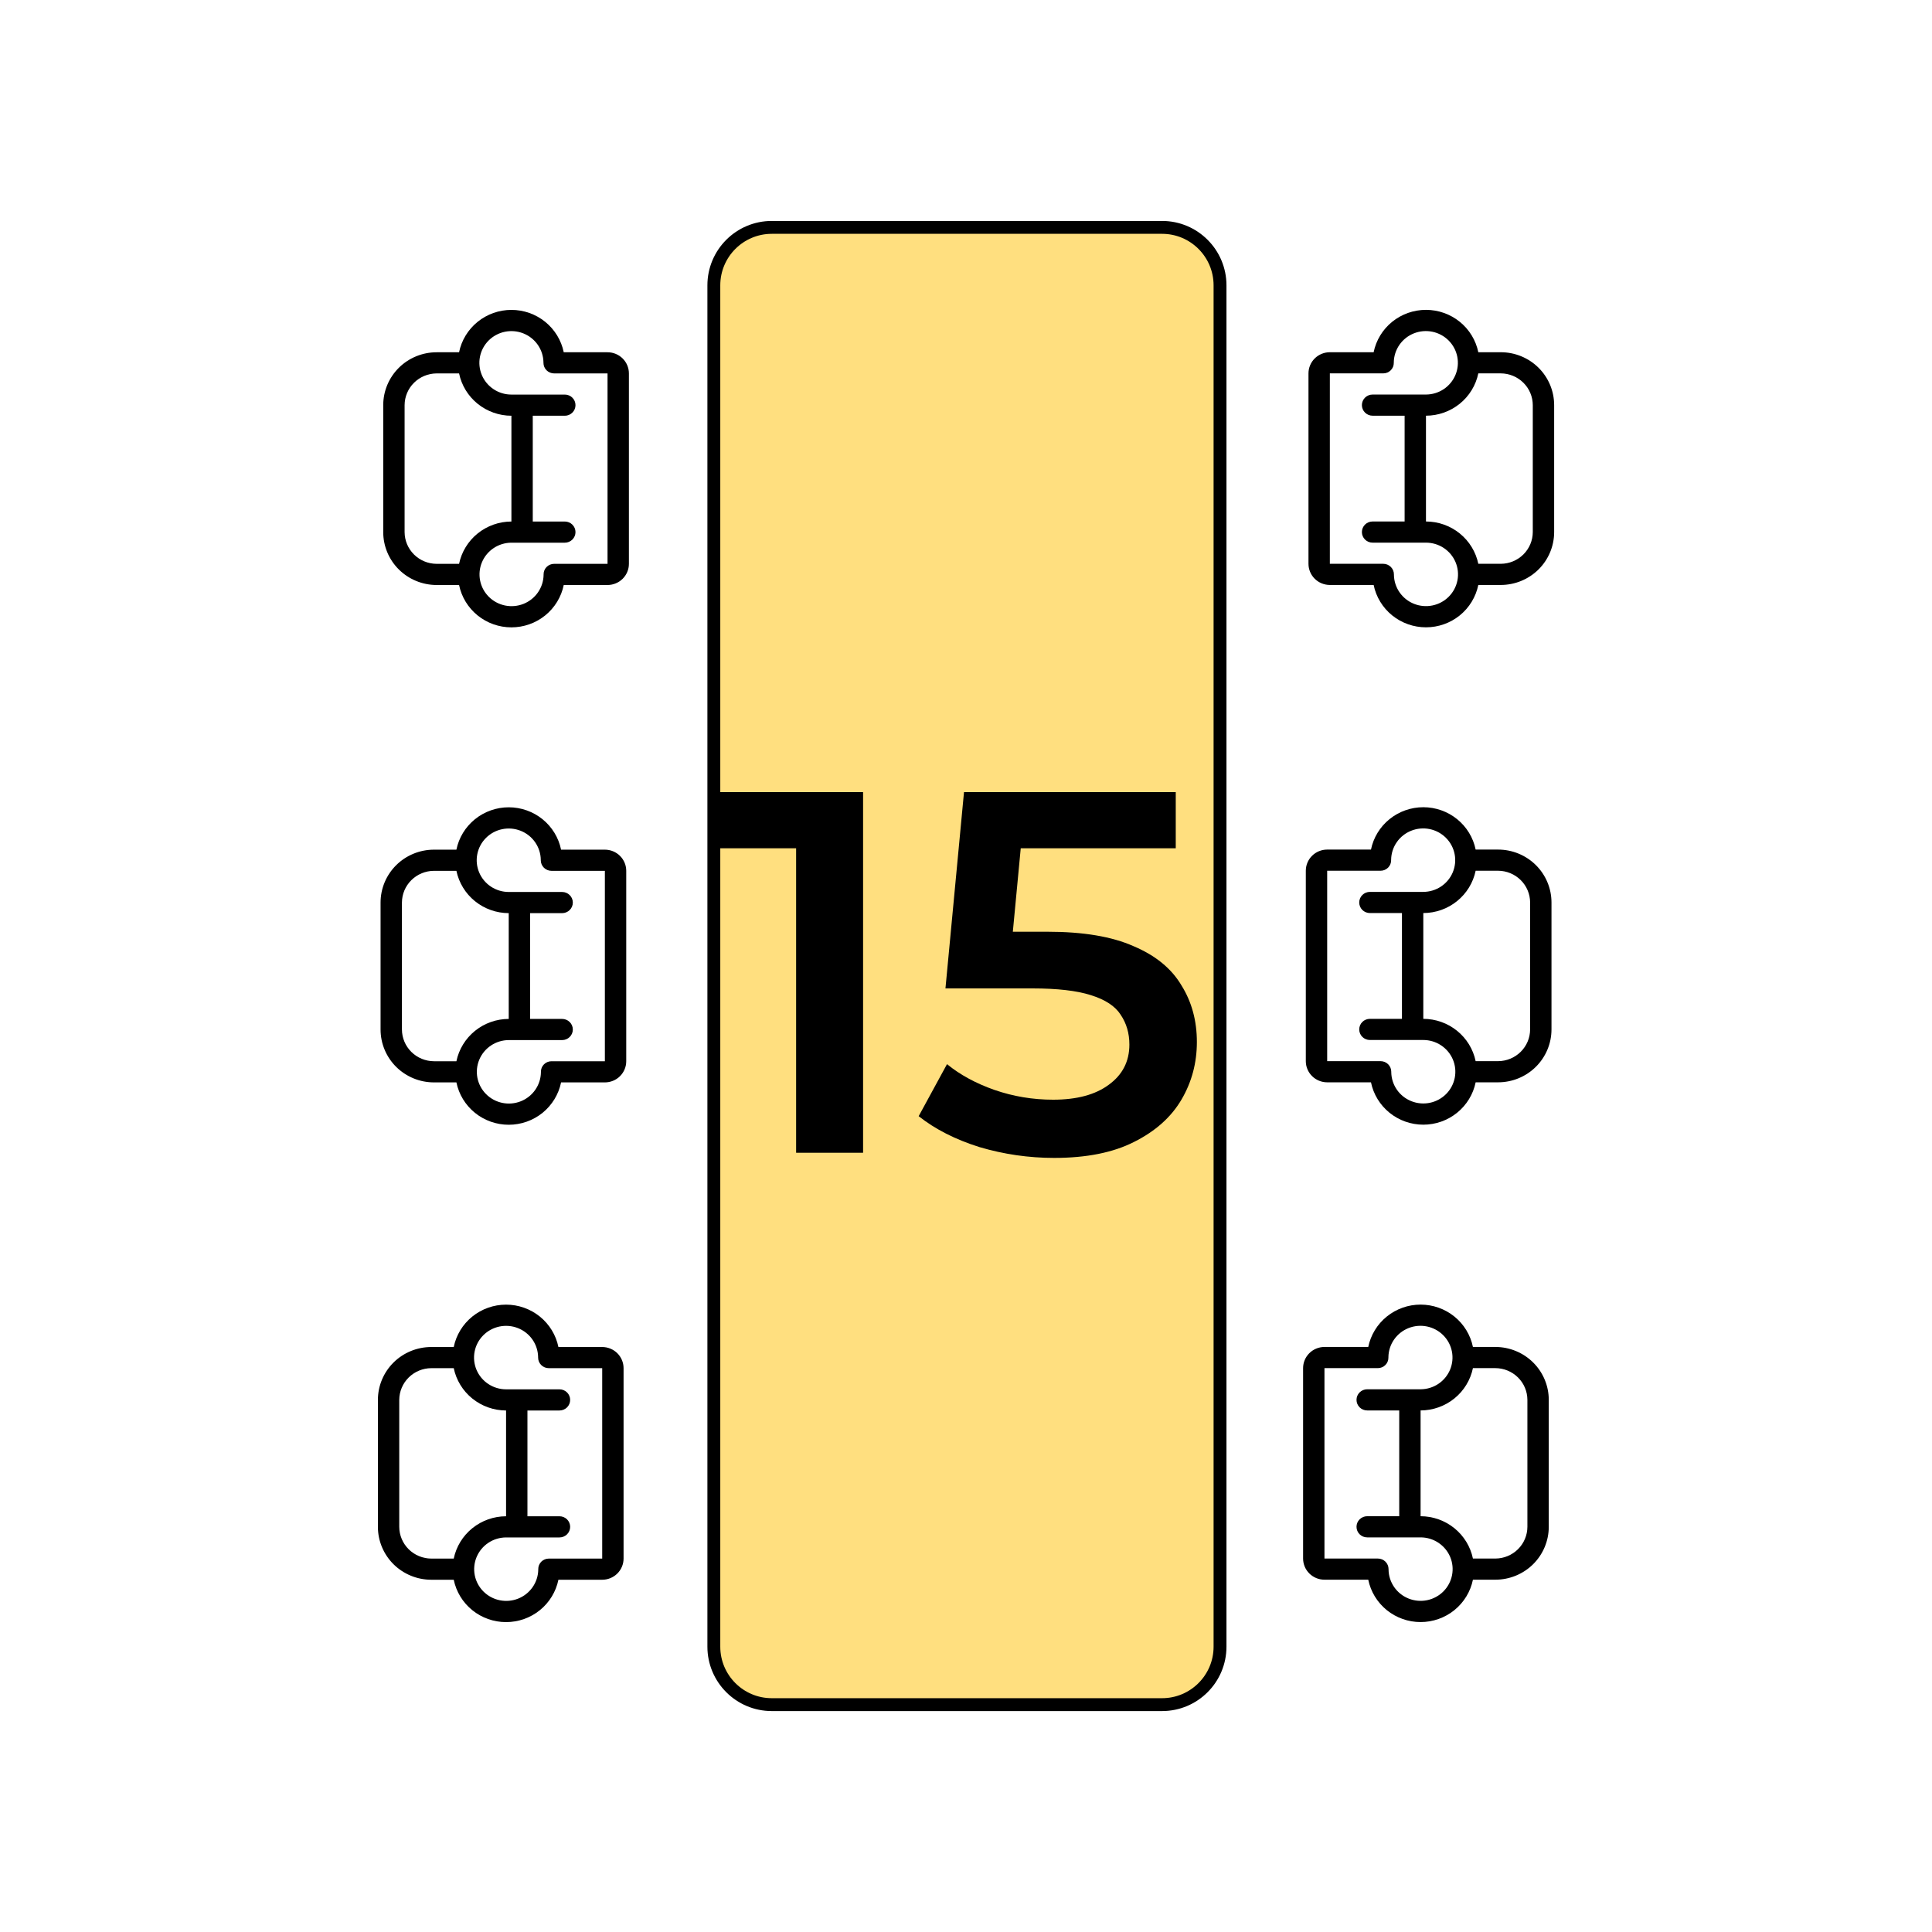
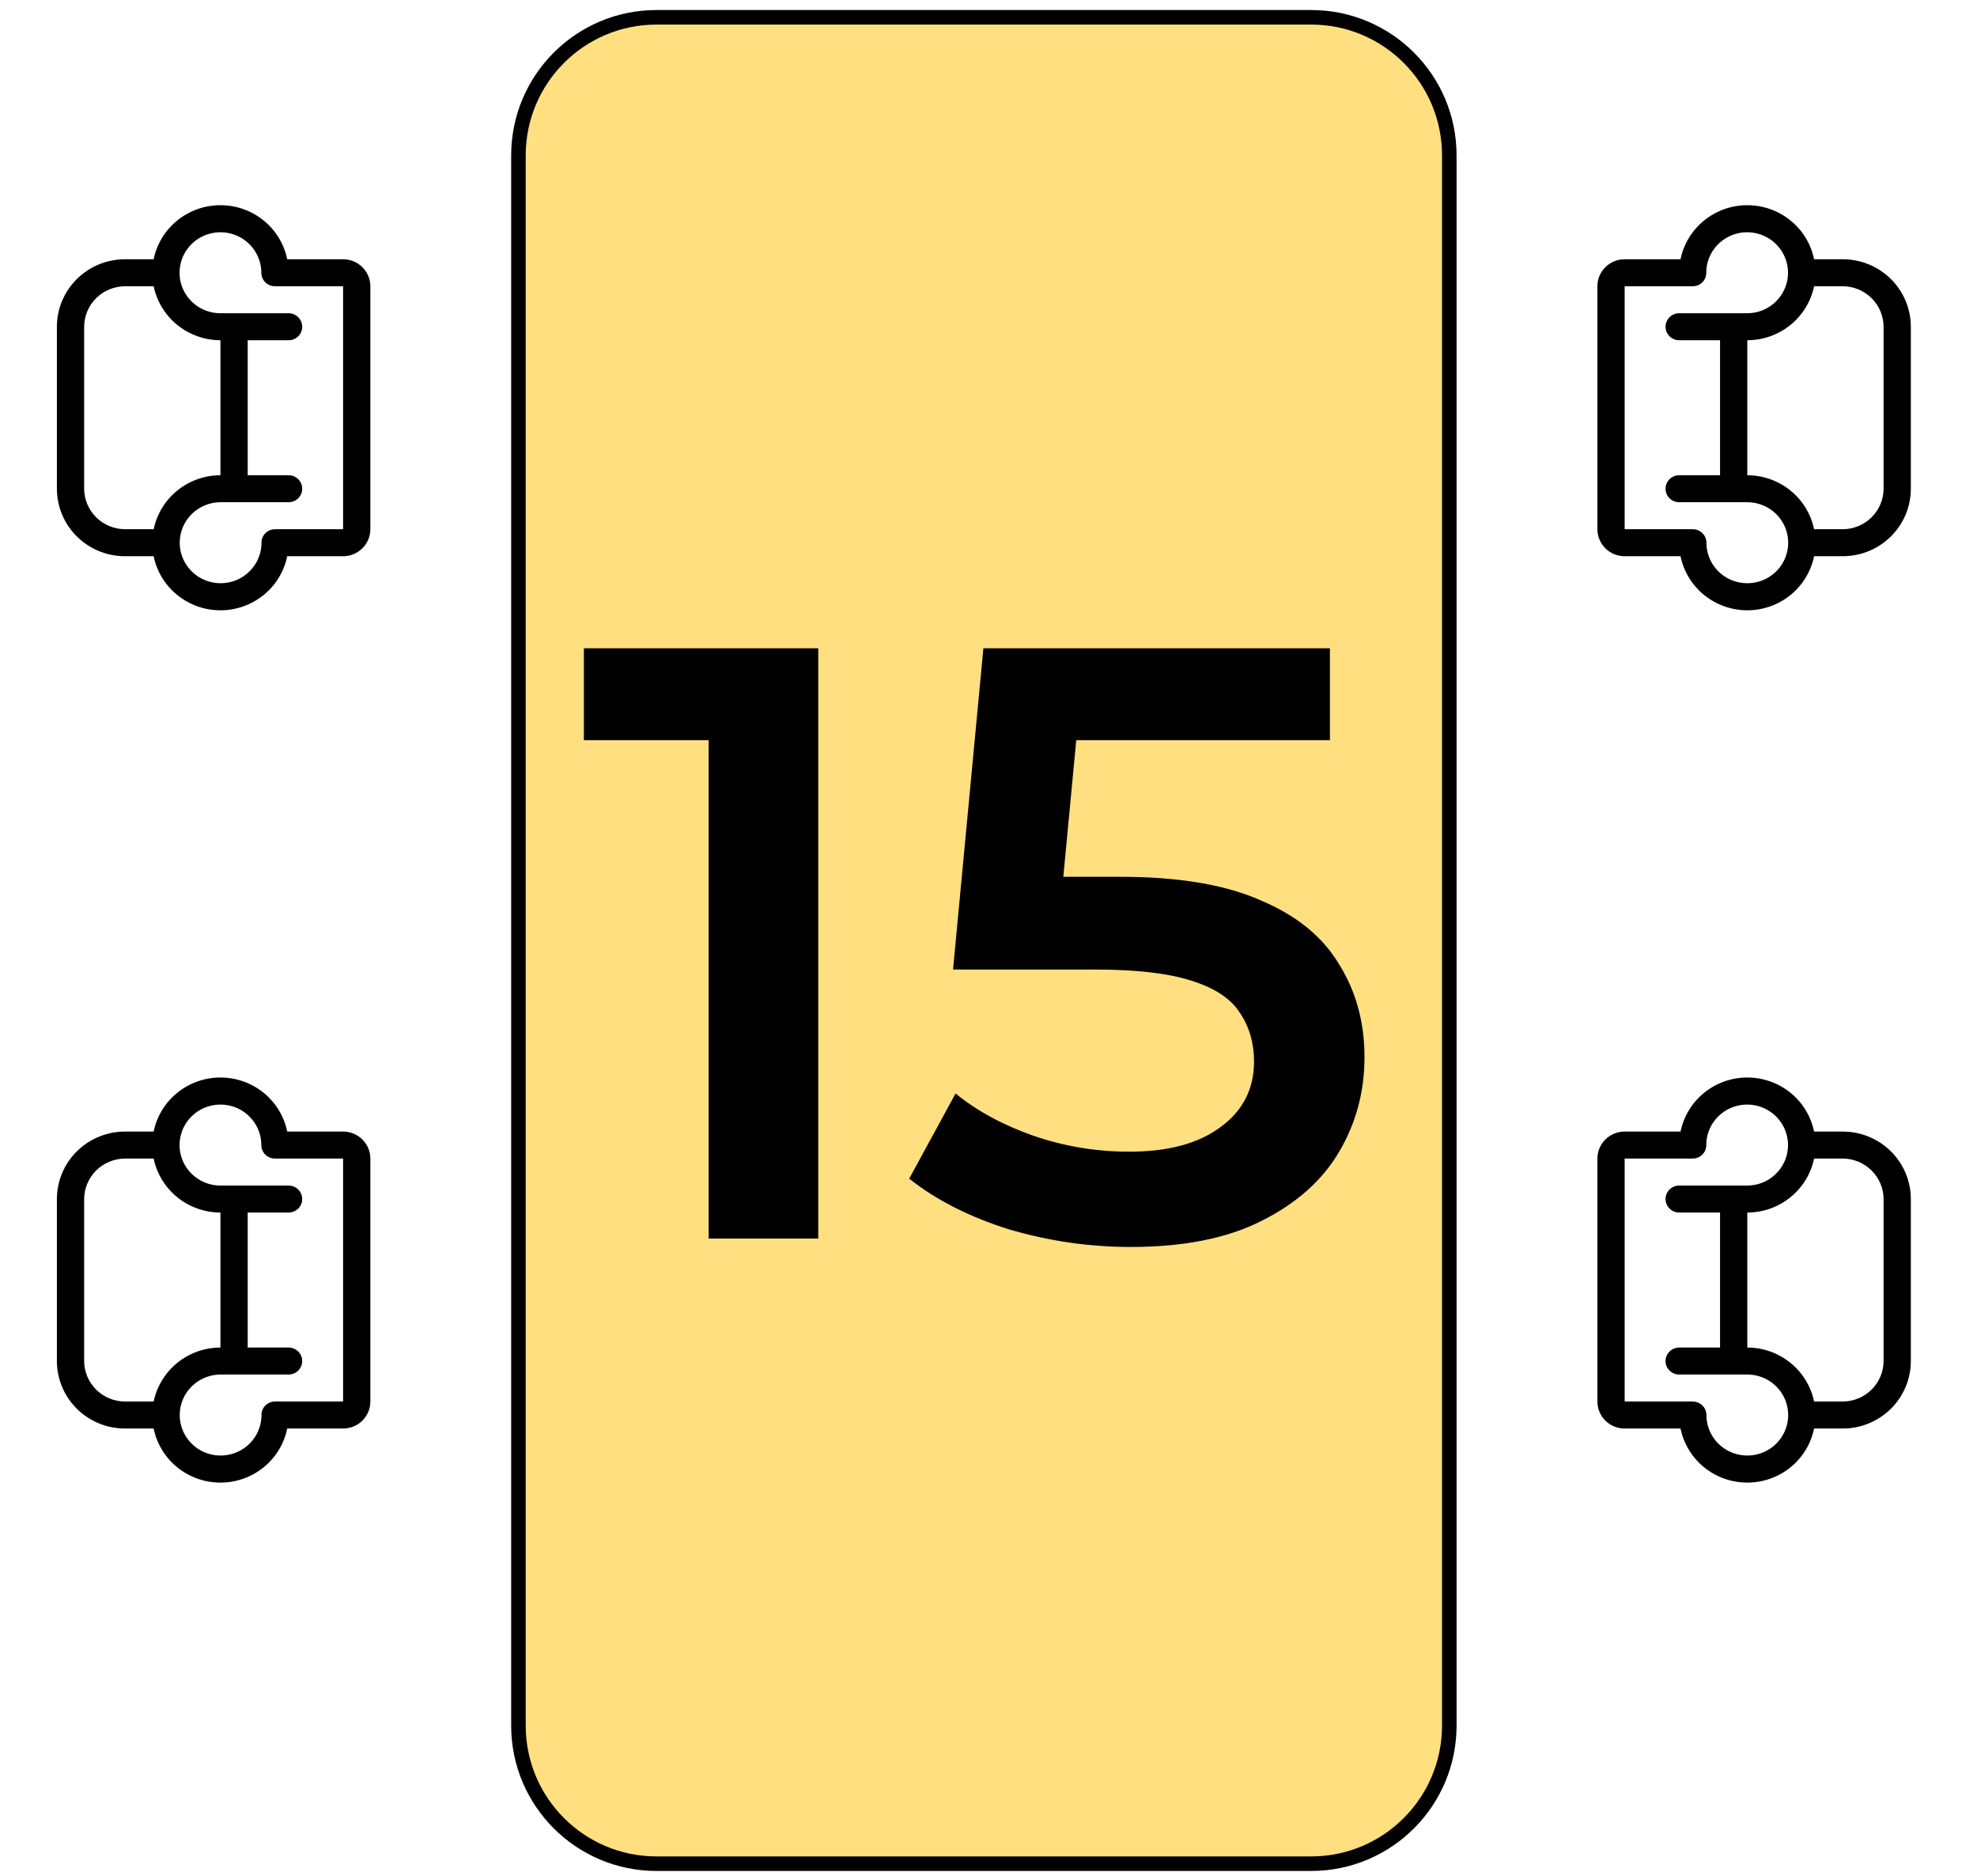
- <svg xmlns="http://www.w3.org/2000/svg" width="150" height="150" viewBox="0 0 150 150" fill="none">
-   <rect x="94.723" y="132.347" width="39.3" height="114.693" rx="4.5" transform="rotate(-180 94.7227 132.347)" fill="#FFDF7F" stroke="black" />
-   <path d="M114.358 122.647L116.1 122.647C117.199 122.647 118.254 122.215 119.032 121.445C119.809 120.674 120.246 119.63 120.246 118.541L120.246 108.685C120.246 107.596 119.809 106.551 119.032 105.781C118.254 105.011 117.199 104.578 116.1 104.578L114.358 104.578C114.168 103.65 113.659 102.815 112.919 102.216C112.178 101.616 111.251 101.289 110.294 101.289C109.338 101.289 108.411 101.616 107.67 102.216C106.93 102.815 106.421 103.65 106.231 104.578L102.831 104.578C102.391 104.578 101.969 104.751 101.658 105.059C101.347 105.367 101.172 105.785 101.172 106.221L101.172 121.005C101.172 121.44 101.347 121.858 101.658 122.166C101.969 122.474 102.391 122.647 102.831 122.647L106.231 122.647C106.421 123.576 106.93 124.41 107.67 125.01C108.411 125.609 109.338 125.937 110.294 125.937C111.251 125.937 112.178 125.609 112.919 125.01C113.659 124.41 114.168 123.576 114.358 122.647V122.647ZM118.587 108.685L118.587 118.541C118.585 119.193 118.322 119.819 117.856 120.28C117.39 120.742 116.759 121.002 116.1 121.005L114.358 121.005C114.165 120.078 113.656 119.246 112.916 118.647C112.175 118.049 111.25 117.721 110.294 117.719L110.294 109.506C111.25 109.504 112.175 109.177 112.916 108.578C113.656 107.98 114.165 107.148 114.358 106.221L116.1 106.221C116.759 106.224 117.39 106.484 117.856 106.945C118.322 107.407 118.585 108.032 118.587 108.685V108.685ZM107.807 121.867L107.807 121.826C107.807 121.608 107.719 121.399 107.564 121.245C107.408 121.091 107.197 121.005 106.977 121.005L102.831 121.005L102.831 106.221L106.977 106.221C107.086 106.221 107.193 106.199 107.293 106.158C107.393 106.117 107.484 106.056 107.56 105.98C107.636 105.903 107.696 105.813 107.737 105.713C107.777 105.613 107.798 105.507 107.796 105.399L107.796 105.358C107.804 104.873 107.957 104.401 108.235 104.002C108.513 103.602 108.903 103.293 109.358 103.112C109.813 102.932 110.311 102.888 110.791 102.987C111.27 103.086 111.71 103.323 112.054 103.668C112.398 104.013 112.632 104.451 112.726 104.927C112.819 105.404 112.769 105.897 112.581 106.345C112.393 106.793 112.076 107.176 111.669 107.446C111.263 107.716 110.784 107.861 110.294 107.863L106.148 107.863C105.928 107.863 105.717 107.95 105.561 108.104C105.406 108.258 105.319 108.467 105.319 108.685C105.319 108.903 105.406 109.112 105.561 109.266C105.717 109.42 105.928 109.506 106.148 109.506L108.636 109.506L108.636 117.719L106.148 117.719C105.928 117.719 105.717 117.806 105.561 117.96C105.406 118.114 105.319 118.323 105.319 118.541C105.319 118.759 105.406 118.968 105.561 119.122C105.717 119.276 105.928 119.362 106.148 119.362L110.294 119.362C110.785 119.362 111.264 119.506 111.672 119.775C112.08 120.044 112.399 120.426 112.589 120.874C112.778 121.322 112.83 121.815 112.737 122.292C112.644 122.769 112.412 123.208 112.068 123.554C111.724 123.9 111.285 124.138 110.805 124.238C110.325 124.337 109.826 124.294 109.371 124.114C108.915 123.934 108.524 123.624 108.246 123.225C107.968 122.825 107.815 122.353 107.807 121.867V121.867Z" fill="black" />
-   <path d="M35.228 104.582L33.486 104.582C32.387 104.582 31.332 105.014 30.554 105.784C29.777 106.555 29.34 107.599 29.34 108.688L29.34 118.544C29.34 119.633 29.777 120.678 30.554 121.448C31.332 122.218 32.387 122.651 33.486 122.651L35.228 122.651C35.418 123.579 35.927 124.414 36.667 125.013C37.408 125.613 38.335 125.94 39.291 125.94C40.248 125.94 41.175 125.613 41.916 125.013C42.656 124.414 43.165 123.579 43.355 122.651L46.755 122.651C47.195 122.651 47.617 122.478 47.928 122.17C48.239 121.862 48.414 121.444 48.414 121.008L48.414 106.224C48.414 105.789 48.239 105.371 47.928 105.063C47.617 104.755 47.195 104.582 46.755 104.582L43.355 104.582C43.165 103.653 42.656 102.819 41.916 102.219C41.175 101.62 40.248 101.292 39.291 101.292C38.335 101.292 37.408 101.62 36.667 102.219C35.927 102.819 35.418 103.653 35.228 104.582V104.582ZM30.998 118.544L30.998 108.688C31.001 108.036 31.264 107.41 31.73 106.949C32.196 106.487 32.827 106.227 33.486 106.224L35.228 106.224C35.421 107.151 35.93 107.983 36.67 108.582C37.41 109.18 38.336 109.508 39.291 109.51L39.291 117.723C38.336 117.725 37.41 118.052 36.67 118.651C35.93 119.249 35.421 120.082 35.228 121.008L33.486 121.008C32.827 121.005 32.196 120.745 31.73 120.284C31.264 119.822 31.001 119.197 30.998 118.544V118.544ZM41.779 105.362L41.779 105.403C41.779 105.621 41.867 105.83 42.022 105.984C42.178 106.138 42.389 106.224 42.609 106.224L46.755 106.224L46.755 121.008L42.609 121.008C42.5 121.008 42.393 121.03 42.293 121.071C42.193 121.112 42.102 121.173 42.026 121.249C41.95 121.326 41.89 121.416 41.849 121.516C41.809 121.616 41.788 121.722 41.79 121.83L41.79 121.871C41.782 122.356 41.629 122.828 41.351 123.227C41.073 123.627 40.683 123.936 40.228 124.117C39.773 124.297 39.275 124.341 38.795 124.242C38.316 124.143 37.876 123.906 37.532 123.561C37.188 123.216 36.954 122.778 36.86 122.302C36.767 121.825 36.817 121.332 37.005 120.884C37.193 120.436 37.51 120.053 37.916 119.783C38.323 119.513 38.802 119.368 39.291 119.366L43.438 119.366C43.658 119.366 43.869 119.279 44.025 119.125C44.18 118.971 44.267 118.762 44.267 118.544C44.267 118.326 44.18 118.117 44.025 117.963C43.869 117.809 43.658 117.723 43.438 117.723L40.95 117.723L40.95 109.51L43.438 109.51C43.658 109.51 43.869 109.423 44.025 109.269C44.18 109.115 44.267 108.906 44.267 108.688C44.267 108.47 44.18 108.261 44.025 108.107C43.869 107.953 43.658 107.867 43.438 107.867L39.291 107.867C38.801 107.867 38.322 107.723 37.914 107.454C37.505 107.185 37.187 106.803 36.997 106.355C36.808 105.907 36.756 105.414 36.849 104.937C36.941 104.46 37.174 104.021 37.518 103.675C37.862 103.329 38.301 103.091 38.781 102.991C39.261 102.892 39.76 102.935 40.215 103.115C40.67 103.295 41.062 103.605 41.34 104.004C41.618 104.404 41.771 104.876 41.779 105.362V105.362Z" fill="black" />
-   <path d="M114.569 84.031L116.311 84.031C117.41 84.031 118.465 83.598 119.243 82.828C120.02 82.058 120.457 81.013 120.457 79.924L120.457 70.068C120.457 68.979 120.02 67.934 119.243 67.164C118.465 66.394 117.41 65.961 116.311 65.961L114.569 65.961C114.379 65.033 113.87 64.198 113.129 63.599C112.389 62.999 111.462 62.672 110.505 62.672C109.549 62.672 108.622 62.999 107.881 63.599C107.141 64.198 106.632 65.033 106.442 65.961L103.042 65.961C102.602 65.961 102.18 66.134 101.869 66.442C101.558 66.75 101.383 67.168 101.383 67.604L101.383 82.388C101.383 82.823 101.558 83.241 101.869 83.549C102.18 83.857 102.602 84.031 103.042 84.031L106.442 84.031C106.632 84.959 107.141 85.793 107.881 86.393C108.622 86.993 109.549 87.32 110.505 87.32C111.462 87.32 112.389 86.993 113.129 86.393C113.87 85.793 114.379 84.959 114.569 84.031V84.031ZM118.798 70.068L118.798 79.924C118.796 80.576 118.533 81.202 118.067 81.663C117.601 82.125 116.969 82.385 116.311 82.388L114.569 82.388C114.376 81.461 113.867 80.629 113.126 80.03C112.386 79.432 111.461 79.104 110.505 79.103L110.505 70.889C111.461 70.888 112.386 70.56 113.126 69.962C113.867 69.363 114.376 68.531 114.569 67.604L116.311 67.604C116.969 67.607 117.601 67.867 118.067 68.329C118.533 68.79 118.796 69.415 118.798 70.068V70.068ZM108.017 83.25L108.017 83.209C108.017 82.991 107.93 82.782 107.775 82.628C107.619 82.474 107.408 82.388 107.188 82.388L103.042 82.388L103.042 67.604L107.188 67.604C107.297 67.604 107.404 67.583 107.504 67.541C107.604 67.5 107.695 67.439 107.771 67.363C107.847 67.286 107.907 67.196 107.948 67.096C107.988 66.996 108.008 66.89 108.007 66.782L108.007 66.742C108.015 66.256 108.168 65.784 108.446 65.385C108.723 64.985 109.114 64.676 109.569 64.496C110.024 64.315 110.522 64.271 111.001 64.37C111.481 64.469 111.92 64.706 112.265 65.051C112.609 65.396 112.843 65.834 112.936 66.311C113.03 66.787 112.98 67.28 112.792 67.728C112.604 68.176 112.287 68.559 111.88 68.829C111.474 69.099 110.995 69.244 110.505 69.246L106.359 69.246C106.139 69.246 105.928 69.333 105.772 69.487C105.617 69.641 105.53 69.85 105.53 70.068C105.53 70.286 105.617 70.495 105.772 70.649C105.928 70.803 106.139 70.889 106.359 70.889L108.847 70.889L108.847 79.103L106.359 79.103C106.139 79.103 105.928 79.189 105.772 79.343C105.617 79.497 105.53 79.706 105.53 79.924C105.53 80.142 105.617 80.351 105.772 80.505C105.928 80.659 106.139 80.745 106.359 80.745L110.505 80.745C110.996 80.745 111.475 80.889 111.883 81.158C112.291 81.427 112.61 81.809 112.8 82.257C112.989 82.705 113.041 83.198 112.948 83.675C112.855 84.152 112.623 84.591 112.279 84.937C111.935 85.283 111.495 85.521 111.016 85.621C110.536 85.72 110.037 85.677 109.582 85.497C109.126 85.317 108.735 85.008 108.457 84.608C108.178 84.208 108.026 83.736 108.017 83.25V83.25Z" fill="black" />
-   <path d="M35.435 65.968L33.693 65.968C32.594 65.968 31.539 66.4 30.761 67.171C29.984 67.941 29.547 68.985 29.547 70.075L29.547 79.93C29.547 81.02 29.984 82.064 30.761 82.834C31.539 83.604 32.594 84.037 33.693 84.037L35.435 84.037C35.625 84.965 36.134 85.8 36.874 86.4C37.615 86.999 38.542 87.326 39.498 87.326C40.455 87.326 41.382 86.999 42.123 86.4C42.863 85.8 43.372 84.965 43.562 84.037L46.962 84.037C47.402 84.037 47.824 83.864 48.135 83.556C48.446 83.248 48.621 82.83 48.621 82.394L48.621 67.611C48.621 67.175 48.446 66.757 48.135 66.449C47.824 66.141 47.402 65.968 46.962 65.968L43.562 65.968C43.372 65.039 42.863 64.205 42.123 63.605C41.382 63.006 40.455 62.678 39.498 62.678C38.542 62.678 37.615 63.006 36.874 63.605C36.134 64.205 35.625 65.039 35.435 65.968V65.968ZM31.206 79.93L31.206 70.075C31.208 69.422 31.471 68.797 31.937 68.335C32.403 67.874 33.034 67.613 33.693 67.611L35.435 67.611C35.628 68.537 36.137 69.37 36.877 69.968C37.617 70.566 38.543 70.894 39.498 70.896L39.498 79.109C38.543 79.111 37.617 79.438 36.877 80.037C36.137 80.635 35.628 81.468 35.435 82.394L33.693 82.394C33.034 82.392 32.403 82.131 31.937 81.67C31.471 81.208 31.208 80.583 31.206 79.93V79.93ZM41.986 66.748L41.986 66.789C41.986 67.007 42.074 67.216 42.229 67.37C42.385 67.524 42.596 67.611 42.816 67.611L46.962 67.611L46.962 82.394L42.816 82.394C42.707 82.394 42.6 82.416 42.5 82.457C42.4 82.499 42.309 82.559 42.233 82.636C42.157 82.712 42.097 82.803 42.056 82.902C42.016 83.002 41.995 83.108 41.997 83.216L41.997 83.257C41.989 83.742 41.836 84.214 41.558 84.613C41.28 85.013 40.89 85.322 40.435 85.503C39.98 85.683 39.482 85.727 39.002 85.628C38.523 85.529 38.083 85.292 37.739 84.947C37.395 84.602 37.161 84.164 37.067 83.688C36.974 83.212 37.024 82.719 37.212 82.271C37.4 81.823 37.717 81.439 38.124 81.169C38.53 80.899 39.009 80.754 39.498 80.752L43.645 80.752C43.865 80.752 44.076 80.665 44.231 80.511C44.387 80.357 44.474 80.148 44.474 79.93C44.474 79.713 44.387 79.504 44.231 79.35C44.076 79.196 43.865 79.109 43.645 79.109L41.157 79.109L41.157 70.896L43.645 70.896C43.865 70.896 44.076 70.809 44.231 70.655C44.387 70.501 44.474 70.292 44.474 70.075C44.474 69.857 44.387 69.648 44.231 69.494C44.076 69.34 43.865 69.253 43.645 69.253L39.498 69.253C39.008 69.253 38.529 69.109 38.121 68.841C37.713 68.572 37.394 68.189 37.204 67.741C37.015 67.293 36.963 66.8 37.056 66.323C37.148 65.847 37.381 65.407 37.725 65.061C38.069 64.715 38.508 64.477 38.988 64.378C39.468 64.278 39.967 64.321 40.422 64.501C40.877 64.681 41.269 64.991 41.547 65.391C41.825 65.79 41.978 66.263 41.986 66.748V66.748Z" fill="black" />
-   <path d="M114.776 45.416L116.518 45.416C117.617 45.416 118.672 44.983 119.45 44.213C120.227 43.443 120.664 42.398 120.664 41.309L120.664 31.453C120.664 30.364 120.227 29.32 119.45 28.549C118.672 27.779 117.617 27.347 116.518 27.347L114.776 27.347C114.586 26.418 114.077 25.584 113.337 24.984C112.596 24.385 111.669 24.057 110.712 24.057C109.756 24.057 108.829 24.385 108.088 24.984C107.348 25.584 106.839 26.418 106.649 27.347L103.249 27.347C102.809 27.347 102.387 27.52 102.076 27.828C101.765 28.136 101.59 28.554 101.59 28.989L101.59 43.773C101.59 44.209 101.765 44.627 102.076 44.935C102.387 45.243 102.809 45.416 103.249 45.416L106.649 45.416C106.839 46.344 107.348 47.179 108.088 47.779C108.829 48.378 109.756 48.705 110.712 48.705C111.669 48.705 112.596 48.378 113.337 47.779C114.077 47.179 114.586 46.344 114.776 45.416V45.416ZM119.005 31.453L119.005 41.309C119.003 41.962 118.74 42.587 118.274 43.049C117.808 43.51 117.177 43.771 116.518 43.773L114.776 43.773C114.583 42.847 114.074 42.014 113.334 41.416C112.593 40.817 111.668 40.49 110.712 40.488L110.712 32.275C111.668 32.273 112.593 31.945 113.334 31.347C114.074 30.749 114.583 29.916 114.776 28.989L116.518 28.989C117.177 28.992 117.808 29.253 118.274 29.714C118.74 30.175 119.003 30.801 119.005 31.453V31.453ZM108.224 44.636L108.224 44.595C108.224 44.377 108.137 44.168 107.982 44.014C107.826 43.86 107.615 43.773 107.395 43.773L103.249 43.773L103.249 28.989L107.395 28.989C107.504 28.989 107.611 28.968 107.711 28.927C107.811 28.885 107.902 28.825 107.978 28.748C108.054 28.672 108.114 28.581 108.155 28.482C108.195 28.382 108.215 28.275 108.214 28.168L108.214 28.127C108.222 27.642 108.375 27.17 108.653 26.77C108.931 26.371 109.321 26.061 109.776 25.881C110.231 25.701 110.729 25.657 111.209 25.756C111.688 25.855 112.128 26.091 112.472 26.437C112.816 26.782 113.05 27.22 113.144 27.696C113.237 28.172 113.187 28.665 112.999 29.113C112.811 29.561 112.494 29.944 112.087 30.215C111.681 30.485 111.202 30.63 110.712 30.632L106.566 30.632C106.346 30.632 106.135 30.719 105.979 30.873C105.824 31.027 105.737 31.235 105.737 31.453C105.737 31.671 105.824 31.88 105.979 32.034C106.135 32.188 106.346 32.275 106.566 32.275L109.054 32.275L109.054 40.488L106.566 40.488C106.346 40.488 106.135 40.575 105.979 40.729C105.824 40.883 105.737 41.092 105.737 41.309C105.737 41.527 105.824 41.736 105.979 41.89C106.135 42.044 106.346 42.131 106.566 42.131L110.712 42.131C111.203 42.131 111.682 42.274 112.09 42.543C112.498 42.812 112.817 43.195 113.007 43.642C113.196 44.09 113.248 44.584 113.155 45.06C113.062 45.537 112.83 45.976 112.486 46.322C112.142 46.669 111.703 46.907 111.223 47.006C110.743 47.106 110.244 47.063 109.789 46.883C109.333 46.703 108.942 46.393 108.664 45.993C108.385 45.593 108.233 45.121 108.224 44.636V44.636Z" fill="black" />
-   <path d="M35.642 27.35L33.9 27.35C32.801 27.35 31.746 27.782 30.968 28.552C30.191 29.323 29.754 30.367 29.754 31.456L29.754 41.312C29.754 42.401 30.191 43.446 30.968 44.216C31.746 44.986 32.801 45.419 33.9 45.419L35.642 45.419C35.832 46.347 36.341 47.182 37.081 47.781C37.822 48.381 38.749 48.708 39.706 48.708C40.662 48.708 41.589 48.381 42.33 47.781C43.07 47.182 43.579 46.347 43.769 45.419L47.169 45.419C47.609 45.419 48.031 45.246 48.342 44.938C48.653 44.63 48.828 44.212 48.828 43.776L48.828 28.992C48.828 28.557 48.653 28.139 48.342 27.831C48.031 27.523 47.609 27.35 47.169 27.35L43.769 27.35C43.579 26.421 43.07 25.587 42.33 24.987C41.589 24.388 40.662 24.06 39.706 24.06C38.749 24.06 37.822 24.388 37.081 24.987C36.341 25.587 35.832 26.421 35.642 27.35V27.35ZM31.413 41.312L31.413 31.456C31.415 30.804 31.678 30.178 32.144 29.717C32.61 29.256 33.241 28.995 33.9 28.992L35.642 28.992C35.835 29.919 36.344 30.752 37.084 31.35C37.825 31.948 38.75 32.276 39.706 32.278L39.706 40.491C38.75 40.493 37.825 40.82 37.084 41.419C36.344 42.017 35.835 42.85 35.642 43.776L33.9 43.776C33.241 43.774 32.61 43.513 32.144 43.052C31.678 42.59 31.415 41.965 31.413 41.312V41.312ZM42.194 28.13L42.194 28.171C42.194 28.389 42.281 28.598 42.436 28.752C42.592 28.906 42.803 28.992 43.023 28.992L47.169 28.992L47.169 43.776L43.023 43.776C42.914 43.776 42.807 43.798 42.707 43.839C42.607 43.88 42.516 43.941 42.44 44.017C42.364 44.094 42.304 44.184 42.263 44.284C42.223 44.384 42.203 44.49 42.204 44.598L42.204 44.639C42.196 45.124 42.043 45.596 41.765 45.995C41.487 46.395 41.097 46.704 40.642 46.885C40.187 47.065 39.689 47.109 39.209 47.01C38.73 46.911 38.29 46.674 37.946 46.329C37.602 45.984 37.368 45.546 37.275 45.07C37.181 44.593 37.231 44.1 37.419 43.653C37.606 43.205 37.924 42.821 38.331 42.551C38.737 42.281 39.216 42.136 39.706 42.134L43.852 42.134C44.072 42.134 44.283 42.047 44.438 41.893C44.594 41.739 44.681 41.53 44.681 41.312C44.681 41.094 44.594 40.886 44.438 40.731C44.283 40.578 44.072 40.491 43.852 40.491L41.364 40.491L41.364 32.278L43.852 32.278C44.072 32.278 44.283 32.191 44.438 32.037C44.594 31.883 44.681 31.674 44.681 31.456C44.681 31.238 44.594 31.029 44.438 30.875C44.283 30.721 44.072 30.635 43.852 30.635L39.706 30.635C39.215 30.635 38.736 30.491 38.328 30.222C37.92 29.953 37.601 29.571 37.411 29.123C37.222 28.675 37.17 28.182 37.263 27.705C37.355 27.228 37.588 26.789 37.932 26.443C38.276 26.097 38.715 25.859 39.195 25.759C39.675 25.66 40.174 25.703 40.629 25.883C41.085 26.063 41.476 26.373 41.754 26.772C42.032 27.172 42.185 27.644 42.194 28.13V28.13Z" fill="black" />
-   <path d="M61.81 89.5V63.5L64.09 65.86H55.89V61.5H67.01V89.5H61.81ZM81.845 89.9C79.871 89.9 77.938 89.62 76.045 89.06C74.178 88.473 72.605 87.673 71.325 86.66L73.525 82.62C74.538 83.447 75.765 84.113 77.205 84.62C78.671 85.127 80.191 85.38 81.765 85.38C83.605 85.38 85.045 84.993 86.085 84.22C87.151 83.447 87.685 82.407 87.685 81.1C87.685 80.22 87.458 79.447 87.005 78.78C86.578 78.113 85.805 77.607 84.685 77.26C83.591 76.913 82.085 76.74 80.165 76.74H73.405L74.845 61.5H91.285V65.86H76.765L79.485 63.38L78.405 74.78L75.685 72.34H81.325C84.098 72.34 86.325 72.713 88.005 73.46C89.711 74.18 90.951 75.193 91.725 76.5C92.525 77.78 92.925 79.247 92.925 80.9C92.925 82.527 92.525 84.02 91.725 85.38C90.925 86.74 89.698 87.833 88.045 88.66C86.418 89.487 84.351 89.9 81.845 89.9Z" fill="black" />
+ <svg xmlns="http://www.w3.org/2000/svg" width="136" height="129" viewBox="0 0 136 129" fill="none">
+   <rect x="35.664" y="1.19" width="64.035" height="127" rx="9.5" fill="#FFDF7F" stroke="black" />
+   <path d="M10.57 17.832H8.602C7.358 17.832 6.166 18.322 5.287 19.192C4.408 20.063 3.914 21.244 3.914 22.475L3.914 33.617C3.914 34.848 4.408 36.029 5.287 36.899C6.166 37.77 7.358 38.259 8.602 38.259H10.57C10.786 39.309 11.36 40.252 12.198 40.93C13.035 41.608 14.083 41.978 15.164 41.978C16.245 41.978 17.293 41.608 18.131 40.93C18.968 40.252 19.543 39.309 19.758 38.259H23.602C24.099 38.259 24.576 38.063 24.927 37.715C25.279 37.367 25.477 36.895 25.477 36.402V19.689C25.477 19.197 25.279 18.725 24.927 18.376C24.576 18.028 24.099 17.832 23.602 17.832H19.758C19.543 16.783 18.968 15.839 18.131 15.162C17.293 14.484 16.245 14.114 15.164 14.114C14.083 14.114 13.035 14.484 12.198 15.162C11.36 15.839 10.786 16.783 10.57 17.832V17.832ZM5.789 33.617L5.789 22.475C5.792 21.737 6.089 21.03 6.616 20.509C7.143 19.987 7.857 19.692 8.602 19.689H10.57C10.789 20.737 11.364 21.678 12.201 22.355C13.038 23.031 14.084 23.401 15.164 23.403L15.164 32.688C14.084 32.69 13.038 33.06 12.201 33.737C11.364 34.413 10.789 35.355 10.57 36.402H8.602C7.857 36.399 7.143 36.105 6.616 35.583C6.089 35.061 5.792 34.355 5.789 33.617V33.617ZM17.977 18.715V18.761C17.977 19.007 18.075 19.243 18.251 19.418C18.427 19.592 18.665 19.689 18.914 19.689H23.602V36.402H18.914C18.791 36.402 18.67 36.426 18.557 36.473C18.444 36.52 18.341 36.588 18.255 36.675C18.169 36.761 18.101 36.864 18.055 36.976C18.009 37.089 17.987 37.209 17.988 37.331V37.377C17.979 37.925 17.807 38.459 17.492 38.91C17.178 39.362 16.737 39.712 16.223 39.916C15.709 40.12 15.145 40.169 14.603 40.058C14.061 39.946 13.564 39.678 13.175 39.288C12.786 38.898 12.522 38.403 12.416 37.864C12.31 37.326 12.366 36.769 12.579 36.262C12.791 35.756 13.15 35.323 13.61 35.017C14.07 34.712 14.61 34.547 15.164 34.545H19.852C20.1 34.545 20.339 34.447 20.515 34.273C20.69 34.099 20.789 33.863 20.789 33.617C20.789 33.37 20.69 33.134 20.515 32.96C20.339 32.786 20.1 32.688 19.852 32.688H17.039V23.403H19.852C20.1 23.403 20.339 23.305 20.515 23.131C20.69 22.957 20.789 22.721 20.789 22.475C20.789 22.229 20.69 21.992 20.515 21.818C20.339 21.644 20.1 21.546 19.852 21.546H15.164C14.61 21.546 14.068 21.384 13.607 21.08C13.145 20.776 12.785 20.344 12.57 19.837C12.356 19.331 12.298 18.773 12.403 18.234C12.507 17.695 12.771 17.199 13.159 16.808C13.548 16.416 14.045 16.147 14.587 16.035C15.13 15.922 15.694 15.971 16.208 16.174C16.723 16.378 17.165 16.728 17.48 17.18C17.795 17.632 17.967 18.166 17.977 18.715V18.715Z" fill="black" />
+   <path d="M10.57 77.832H8.602C7.358 77.832 6.166 78.322 5.287 79.192C4.408 80.063 3.914 81.244 3.914 82.475L3.914 93.617C3.914 94.848 4.408 96.029 5.287 96.899C6.166 97.77 7.358 98.259 8.602 98.259H10.57C10.786 99.309 11.36 100.252 12.198 100.93C13.035 101.608 14.083 101.978 15.164 101.978C16.245 101.978 17.293 101.608 18.131 100.93C18.968 100.252 19.543 99.309 19.758 98.259H23.602C24.099 98.259 24.576 98.064 24.927 97.715C25.279 97.367 25.477 96.895 25.477 96.402V79.689C25.477 79.197 25.279 78.725 24.927 78.376C24.576 78.028 24.099 77.832 23.602 77.832H19.758C19.543 76.783 18.968 75.84 18.131 75.162C17.293 74.484 16.245 74.114 15.164 74.114C14.083 74.114 13.035 74.484 12.198 75.162C11.36 75.84 10.786 76.783 10.57 77.832V77.832ZM5.789 93.617L5.789 82.475C5.792 81.737 6.089 81.03 6.616 80.509C7.143 79.987 7.857 79.692 8.602 79.689H10.57C10.789 80.737 11.364 81.678 12.201 82.355C13.038 83.031 14.084 83.401 15.164 83.403L15.164 92.688C14.084 92.69 13.038 93.061 12.201 93.737C11.364 94.413 10.789 95.355 10.57 96.402H8.602C7.857 96.399 7.143 96.105 6.616 95.583C6.089 95.061 5.792 94.355 5.789 93.617V93.617ZM17.977 78.715V78.761C17.977 79.007 18.075 79.243 18.251 79.418C18.427 79.592 18.665 79.689 18.914 79.689H23.602V96.402H18.914C18.791 96.402 18.67 96.426 18.557 96.473C18.444 96.52 18.341 96.588 18.255 96.675C18.169 96.761 18.101 96.864 18.055 96.976C18.009 97.089 17.987 97.209 17.988 97.331V97.377C17.979 97.925 17.807 98.459 17.492 98.91C17.178 99.362 16.737 99.712 16.223 99.916C15.709 100.12 15.145 100.169 14.603 100.058C14.061 99.946 13.564 99.678 13.175 99.288C12.786 98.898 12.522 98.403 12.416 97.864C12.31 97.326 12.366 96.769 12.579 96.262C12.791 95.756 13.15 95.323 13.61 95.017C14.07 94.712 14.61 94.547 15.164 94.545H19.852C20.1 94.545 20.339 94.447 20.515 94.273C20.69 94.099 20.789 93.863 20.789 93.617C20.789 93.37 20.69 93.134 20.515 92.96C20.339 92.786 20.1 92.688 19.852 92.688H17.039V83.403H19.852C20.1 83.403 20.339 83.305 20.515 83.131C20.69 82.957 20.789 82.721 20.789 82.475C20.789 82.229 20.69 81.993 20.515 81.818C20.339 81.644 20.1 81.546 19.852 81.546H15.164C14.61 81.546 14.068 81.384 13.607 81.08C13.145 80.776 12.785 80.344 12.57 79.837C12.356 79.331 12.298 78.773 12.403 78.234C12.507 77.695 12.771 77.199 13.159 76.808C13.548 76.416 14.045 76.147 14.587 76.035C15.13 75.922 15.694 75.971 16.208 76.174C16.723 76.378 17.165 76.728 17.48 77.18C17.795 77.632 17.967 78.166 17.977 78.715V78.715Z" fill="black" />
+   <path d="M124.793 98.259H126.762C128.005 98.259 129.197 97.77 130.076 96.899C130.955 96.029 131.449 94.848 131.449 93.617V82.475C131.449 81.243 130.955 80.063 130.076 79.192C129.197 78.321 128.005 77.832 126.762 77.832H124.793C124.578 76.783 124.003 75.839 123.166 75.162C122.329 74.484 121.28 74.114 120.199 74.114C119.118 74.114 118.07 74.484 117.233 75.162C116.396 75.839 115.821 76.783 115.605 77.832H111.762C111.264 77.832 110.788 78.028 110.436 78.376C110.084 78.724 109.887 79.197 109.887 79.689V96.402C109.887 96.894 110.084 97.367 110.436 97.715C110.788 98.063 111.264 98.259 111.762 98.259H115.605C115.821 99.308 116.396 100.252 117.233 100.93C118.07 101.607 119.118 101.978 120.199 101.978C121.28 101.978 122.329 101.607 123.166 100.93C124.003 100.252 124.578 99.308 124.793 98.259V98.259ZM129.574 82.475V93.617C129.571 94.354 129.274 95.061 128.747 95.583C128.22 96.105 127.507 96.399 126.762 96.402H124.793C124.575 95.354 123.999 94.413 123.162 93.737C122.326 93.06 121.279 92.69 120.199 92.688V83.403C121.279 83.401 122.326 83.031 123.162 82.355C123.999 81.678 124.575 80.737 124.793 79.689H126.762C127.507 79.692 128.22 79.987 128.747 80.508C129.274 81.03 129.571 81.737 129.574 82.475V82.475ZM117.387 97.377V97.331C117.387 97.084 117.288 96.848 117.112 96.674C116.936 96.5 116.698 96.402 116.449 96.402H111.762V79.689H116.449C116.572 79.689 116.693 79.665 116.806 79.618C116.919 79.572 117.022 79.503 117.108 79.417C117.194 79.33 117.262 79.228 117.308 79.115C117.354 79.003 117.377 78.882 117.375 78.761V78.714C117.384 78.166 117.557 77.633 117.871 77.181C118.185 76.729 118.627 76.379 119.141 76.175C119.655 75.971 120.218 75.922 120.76 76.034C121.302 76.145 121.799 76.413 122.188 76.803C122.577 77.194 122.841 77.689 122.948 78.227C123.054 78.765 122.997 79.323 122.785 79.829C122.572 80.336 122.213 80.769 121.754 81.074C121.294 81.38 120.753 81.544 120.199 81.546H115.512C115.263 81.546 115.025 81.644 114.849 81.818C114.673 81.992 114.574 82.228 114.574 82.475C114.574 82.721 114.673 82.957 114.849 83.131C115.025 83.305 115.263 83.403 115.512 83.403H118.324V92.688H115.512C115.263 92.688 115.025 92.786 114.849 92.96C114.673 93.134 114.574 93.37 114.574 93.617C114.574 93.863 114.673 94.099 114.849 94.273C115.025 94.447 115.263 94.545 115.512 94.545H120.199C120.753 94.545 121.295 94.707 121.757 95.011C122.218 95.316 122.579 95.748 122.793 96.254C123.007 96.76 123.065 97.318 122.961 97.857C122.856 98.396 122.593 98.892 122.204 99.284C121.815 99.675 121.319 99.944 120.776 100.057C120.234 100.169 119.67 100.121 119.155 99.917C118.64 99.713 118.198 99.364 117.883 98.912C117.569 98.46 117.396 97.926 117.387 97.377V97.377Z" fill="black" />
+   <path d="M124.793 38.259H126.762C128.005 38.259 129.197 37.77 130.076 36.899C130.955 36.029 131.449 34.848 131.449 33.617V22.475C131.449 21.244 130.955 20.063 130.076 19.192C129.197 18.321 128.005 17.832 126.762 17.832H124.793C124.578 16.783 124.003 15.839 123.166 15.162C122.329 14.484 121.28 14.114 120.199 14.114C119.118 14.114 118.07 14.484 117.233 15.162C116.396 15.839 115.821 16.783 115.605 17.832H111.762C111.264 17.832 110.788 18.028 110.436 18.376C110.084 18.724 109.887 19.197 109.887 19.689V36.402C109.887 36.895 110.084 37.367 110.436 37.715C110.788 38.063 111.264 38.259 111.762 38.259H115.605C115.821 39.308 116.396 40.252 117.233 40.93C118.07 41.607 119.118 41.978 120.199 41.978C121.28 41.978 122.329 41.607 123.166 40.93C124.003 40.252 124.578 39.308 124.793 38.259V38.259ZM129.574 22.475V33.617C129.571 34.354 129.274 35.061 128.747 35.583C128.22 36.105 127.507 36.399 126.762 36.402H124.793C124.575 35.354 123.999 34.413 123.162 33.737C122.326 33.06 121.279 32.69 120.199 32.688V23.403C121.279 23.401 122.326 23.031 123.162 22.355C123.999 21.678 124.575 20.737 124.793 19.689H126.762C127.507 19.692 128.22 19.987 128.747 20.509C129.274 21.03 129.571 21.737 129.574 22.475V22.475ZM117.387 37.377V37.331C117.387 37.084 117.288 36.848 117.112 36.674C116.936 36.5 116.698 36.402 116.449 36.402H111.762V19.689H116.449C116.572 19.689 116.693 19.665 116.806 19.618C116.919 19.572 117.022 19.503 117.108 19.417C117.194 19.33 117.262 19.228 117.308 19.115C117.354 19.003 117.377 18.882 117.375 18.761V18.714C117.384 18.166 117.557 17.633 117.871 17.181C118.185 16.729 118.627 16.379 119.141 16.175C119.655 15.971 120.218 15.922 120.76 16.034C121.302 16.145 121.799 16.413 122.188 16.803C122.577 17.194 122.841 17.689 122.948 18.227C123.054 18.765 122.997 19.323 122.785 19.829C122.572 20.336 122.213 20.769 121.754 21.074C121.294 21.38 120.753 21.544 120.199 21.546L115.512 21.546C115.263 21.546 115.025 21.644 114.849 21.818C114.673 21.992 114.574 22.229 114.574 22.475C114.574 22.721 114.673 22.957 114.849 23.131C115.025 23.305 115.263 23.403 115.512 23.403L118.324 23.403V32.688H115.512C115.263 32.688 115.025 32.786 114.849 32.96C114.673 33.134 114.574 33.37 114.574 33.617C114.574 33.863 114.673 34.099 114.849 34.273C115.025 34.447 115.263 34.545 115.512 34.545H120.199C120.753 34.545 121.295 34.707 121.757 35.011C122.218 35.316 122.579 35.748 122.793 36.254C123.007 36.76 123.065 37.318 122.961 37.857C122.856 38.396 122.593 38.892 122.204 39.284C121.815 39.675 121.319 39.944 120.776 40.057C120.234 40.169 119.67 40.121 119.155 39.917C118.64 39.713 118.198 39.364 117.883 38.912C117.569 38.46 117.396 37.926 117.387 37.377V37.377Z" fill="black" />
+   <path d="M48.749 85.19V47.49L52.055 50.912H40.165V44.59H56.289V85.19H48.749ZM77.799 85.77C74.938 85.77 72.134 85.364 69.389 84.552C66.682 83.701 64.401 82.541 62.545 81.072L65.735 75.214C67.204 76.413 68.983 77.379 71.071 78.114C73.198 78.849 75.402 79.216 77.683 79.216C80.351 79.216 82.439 78.655 83.947 77.534C85.494 76.413 86.267 74.905 86.267 73.01C86.267 71.734 85.938 70.613 85.281 69.646C84.662 68.679 83.541 67.945 81.917 67.442C80.332 66.939 78.147 66.688 75.363 66.688H65.561L67.649 44.59H91.487V50.912H70.433L74.377 47.316L72.811 63.846L68.867 60.308H77.045C81.066 60.308 84.295 60.849 86.731 61.932C89.206 62.976 91.004 64.445 92.125 66.34C93.285 68.196 93.865 70.323 93.865 72.72C93.865 75.079 93.285 77.244 92.125 79.216C90.965 81.188 89.186 82.773 86.789 83.972C84.43 85.171 81.434 85.77 77.799 85.77Z" fill="black" />
</svg>
